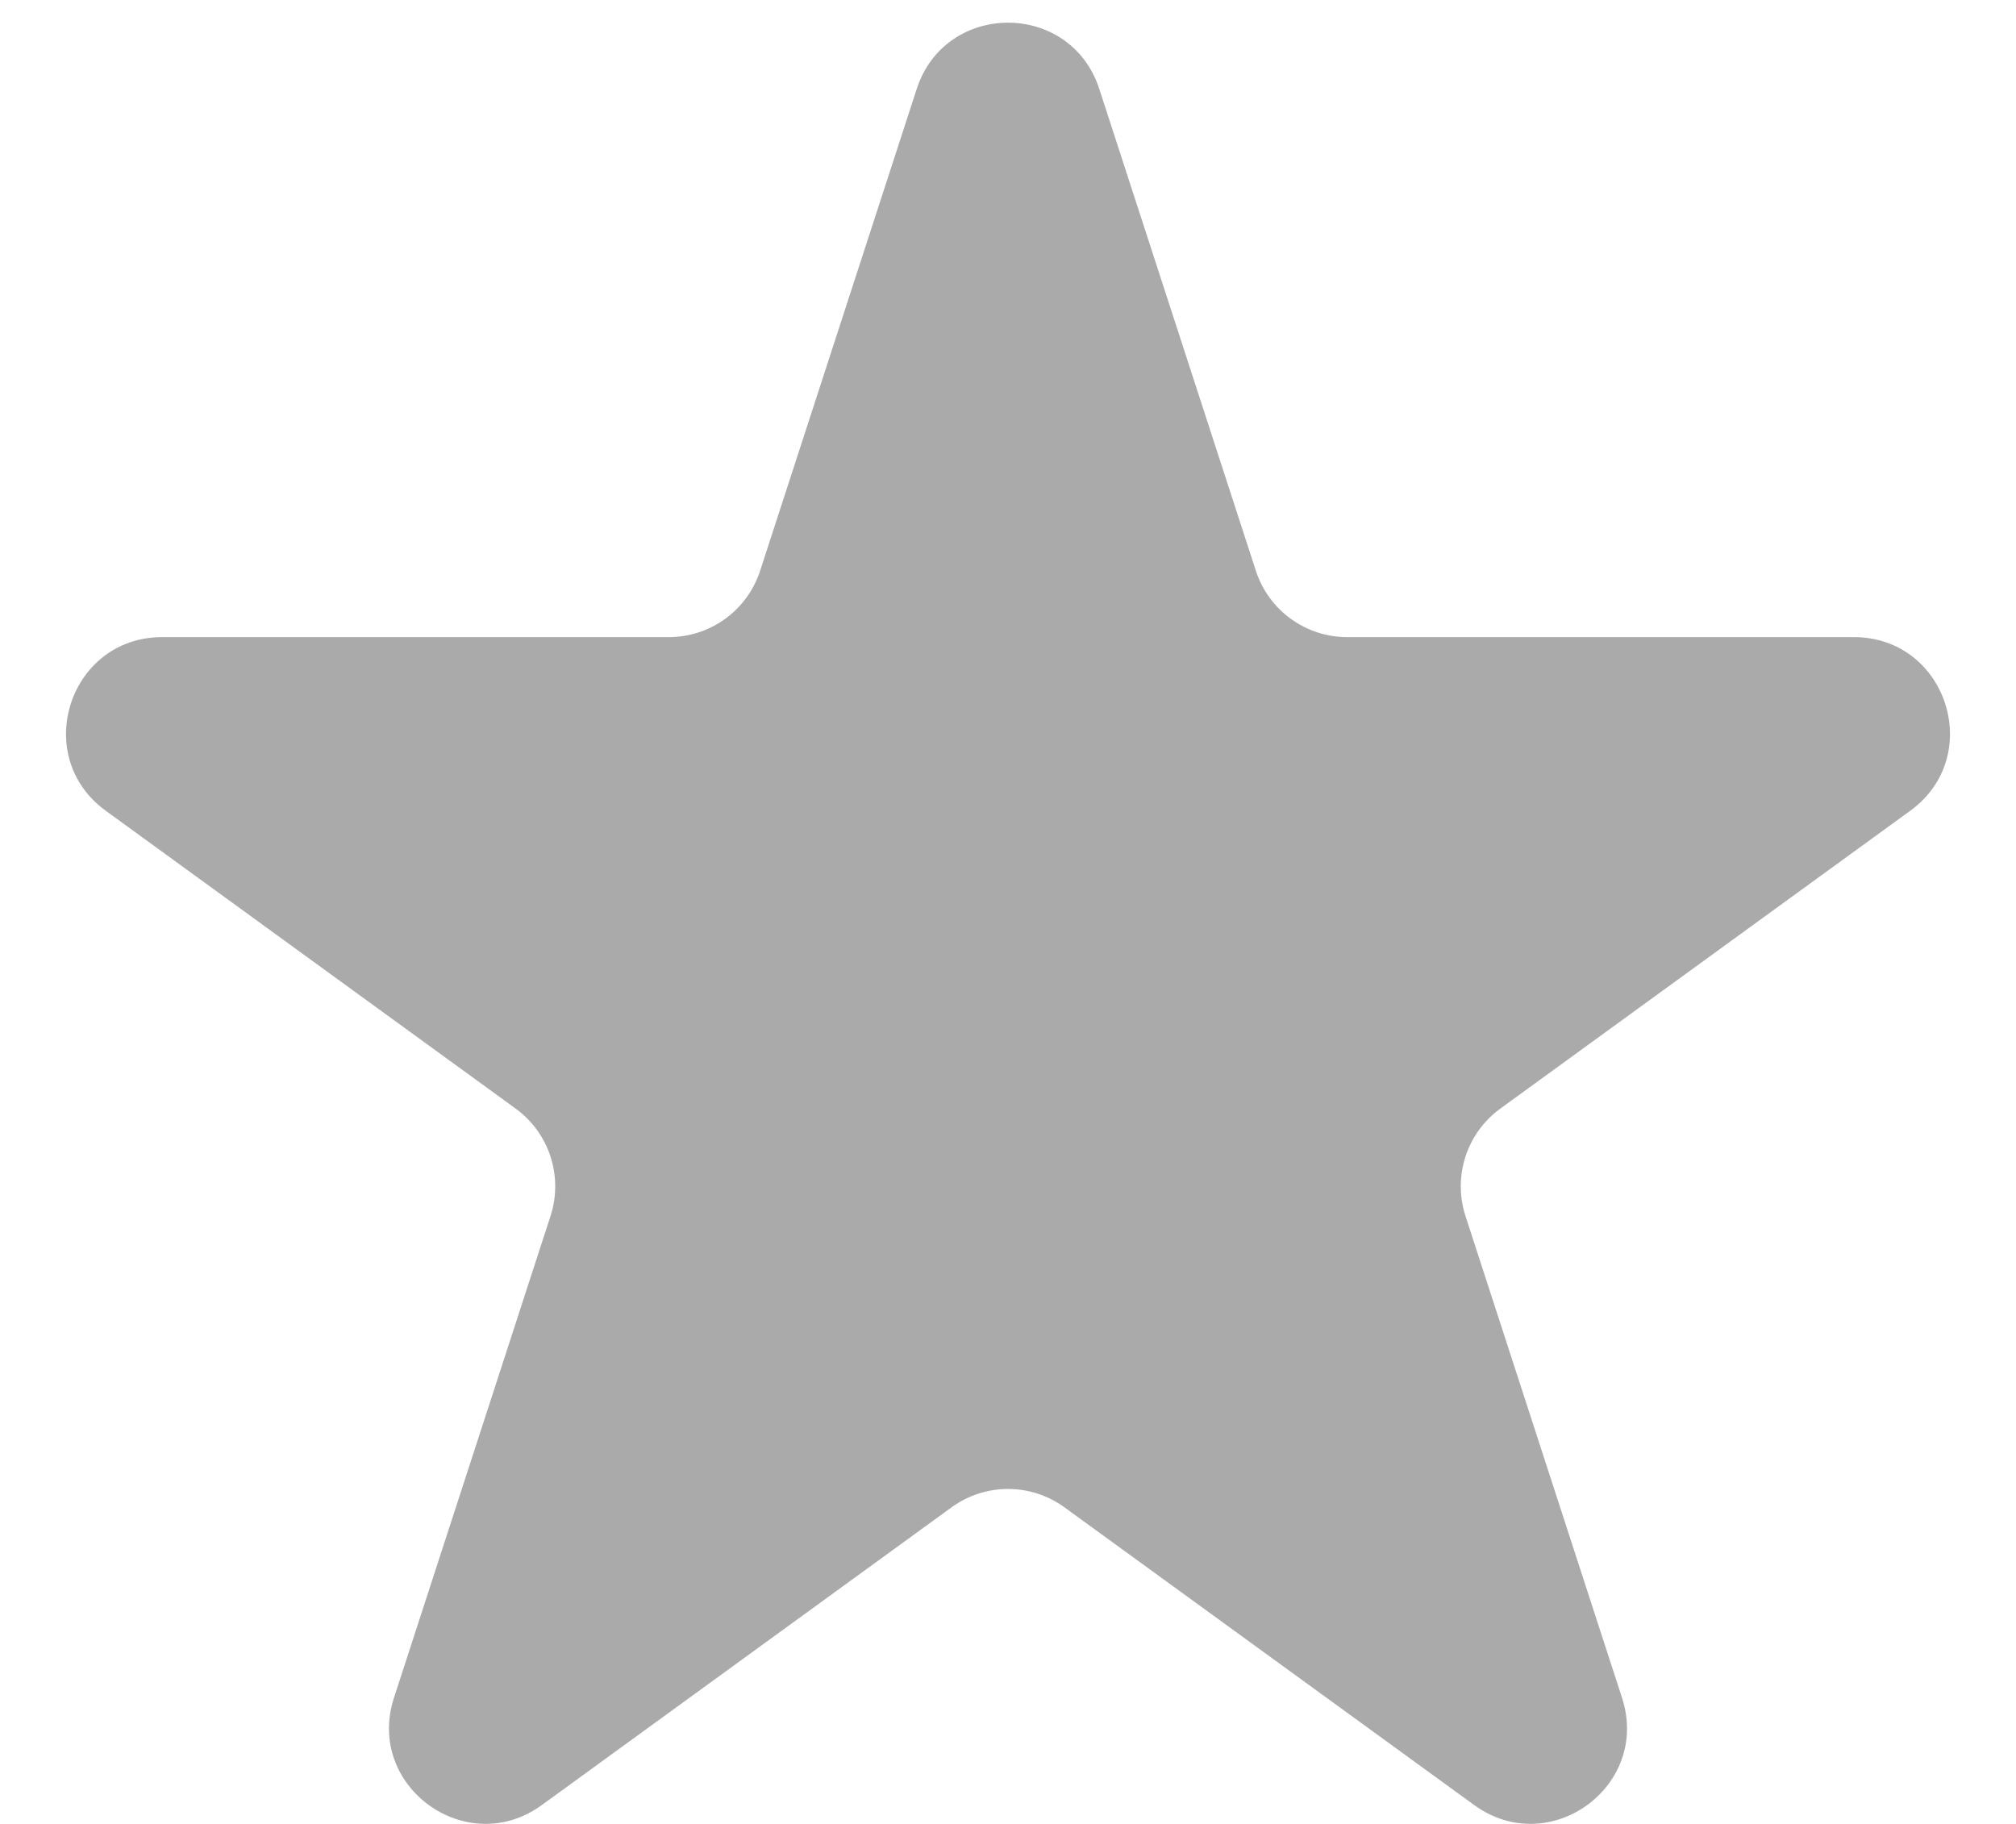
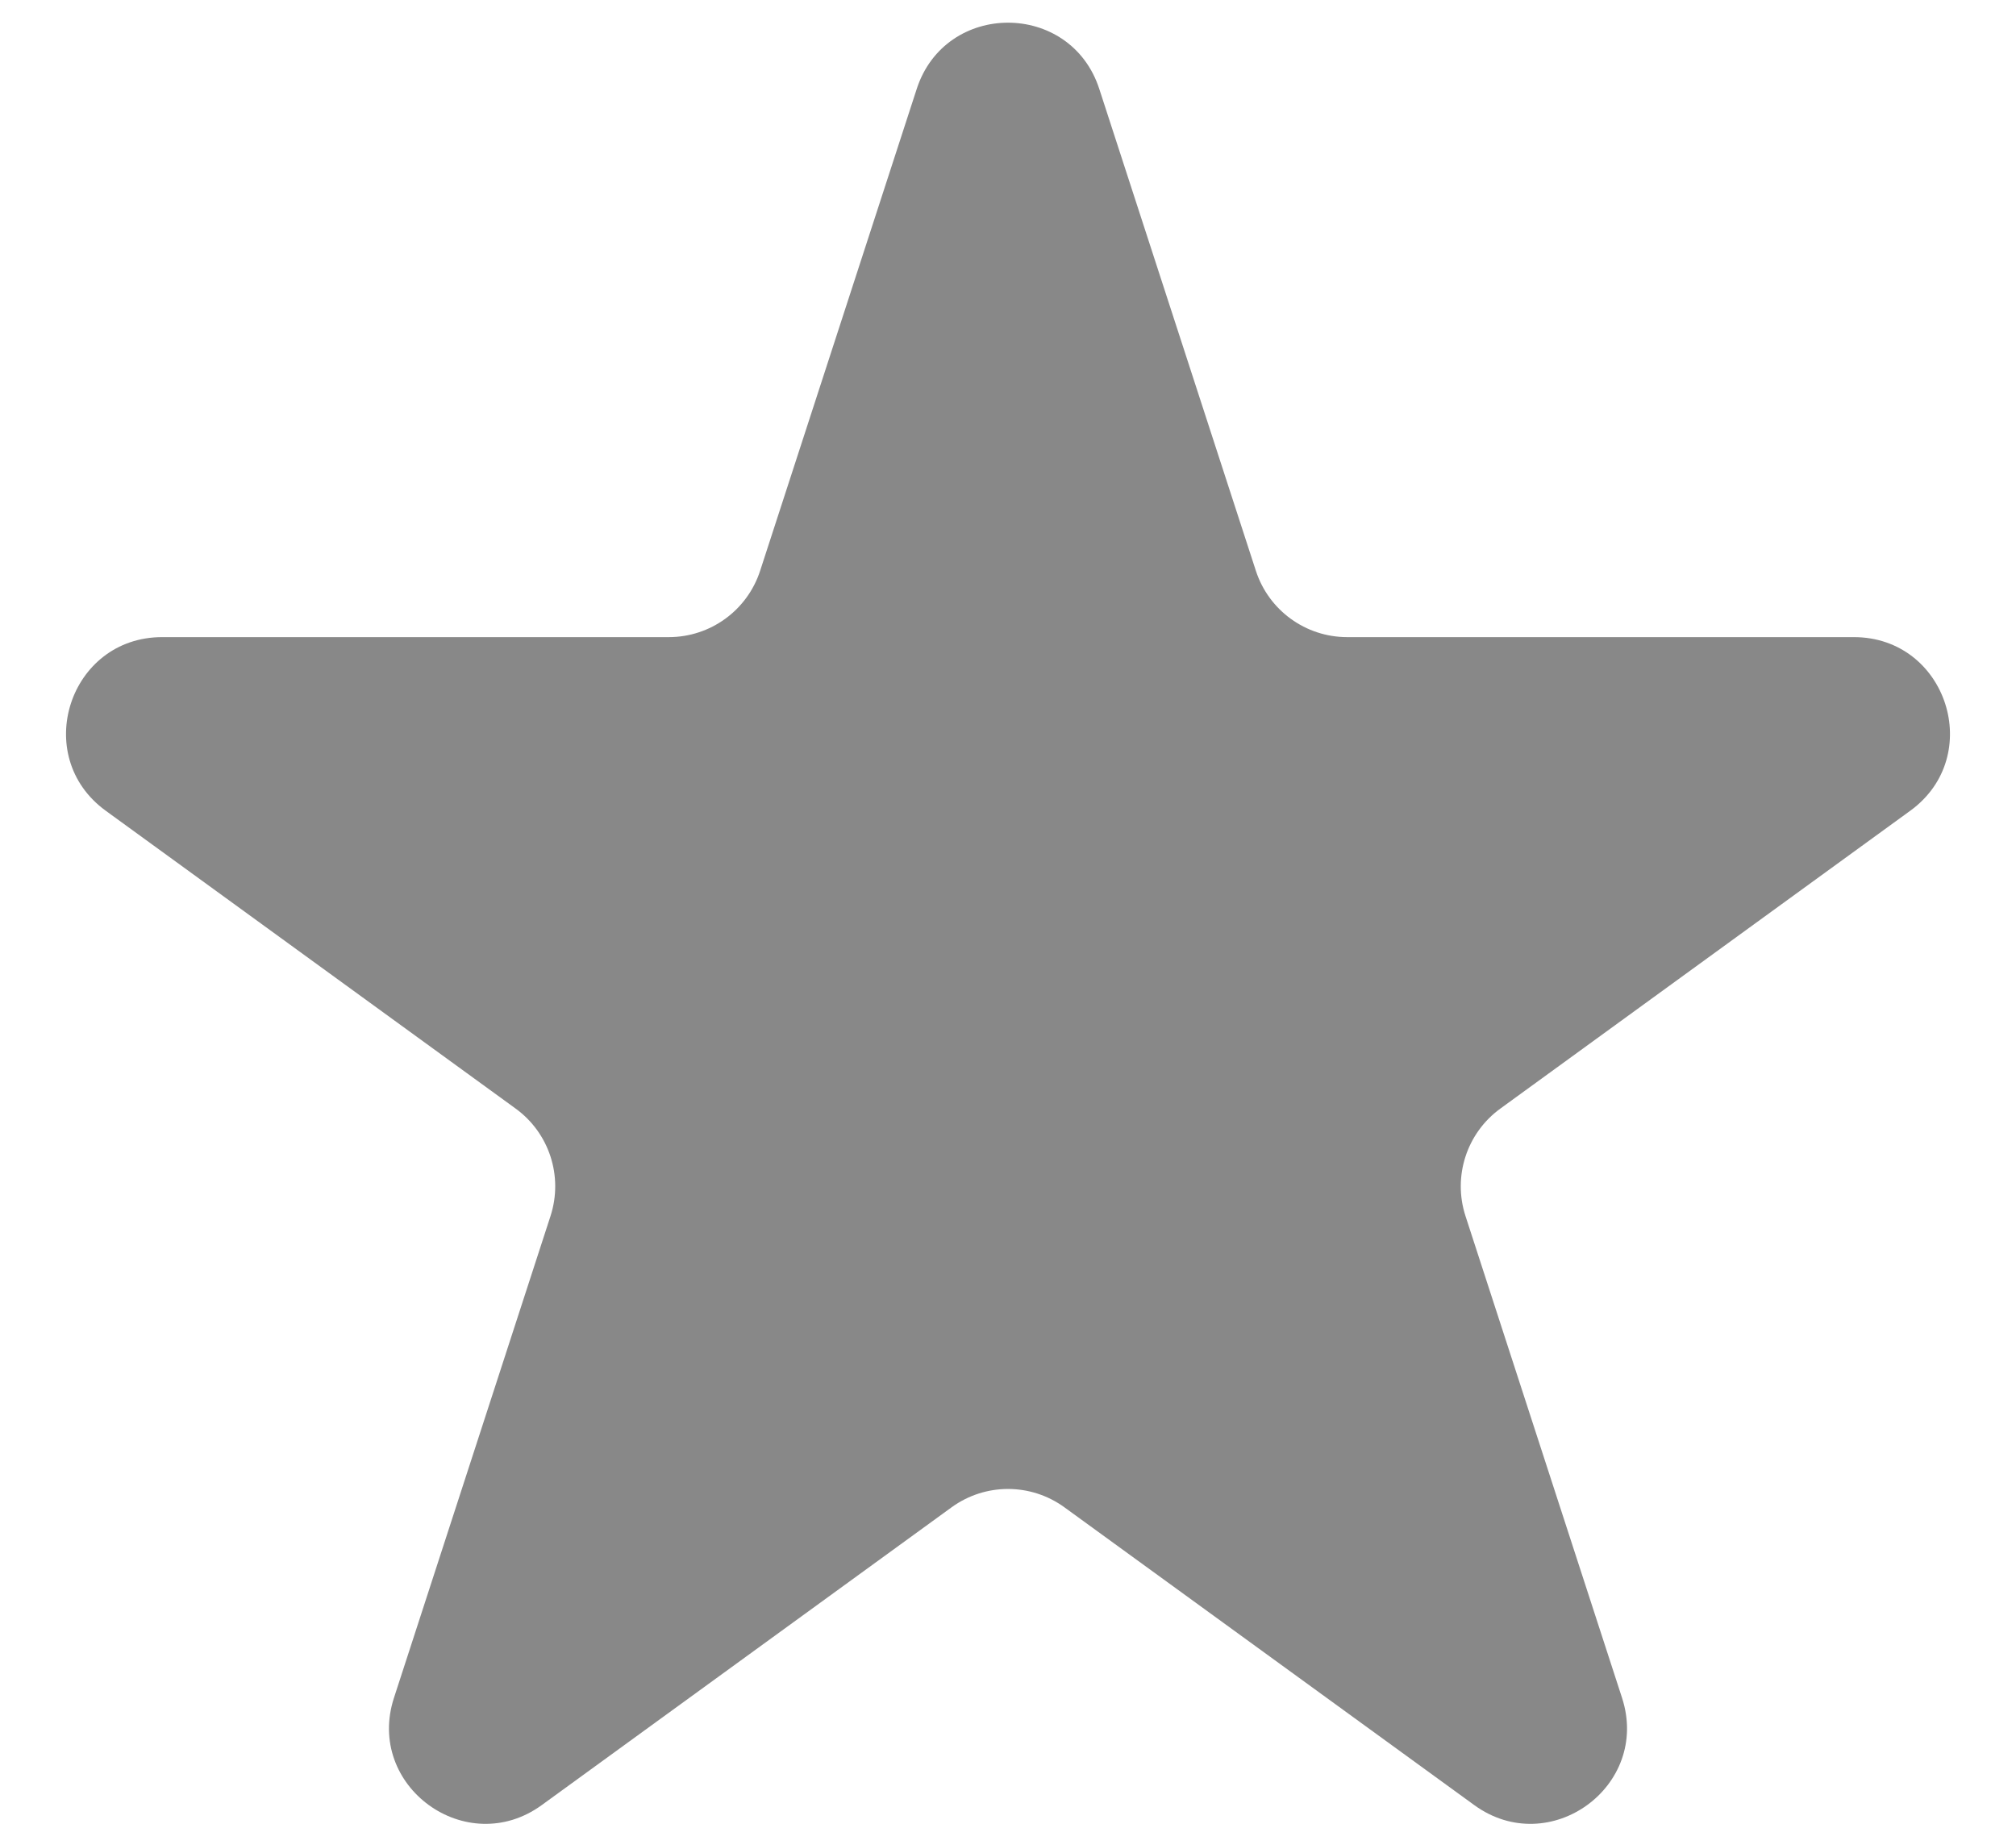
<svg xmlns="http://www.w3.org/2000/svg" width="21" height="19" viewBox="0 0 21 19" fill="none">
-   <path d="M9.549 0.927C9.848 0.006 11.152 0.006 11.451 0.927L13.082 5.946C13.216 6.358 13.6 6.637 14.033 6.637H19.311C20.279 6.637 20.682 7.877 19.898 8.446L15.629 11.548C15.278 11.803 15.132 12.254 15.265 12.666L16.896 17.686C17.196 18.607 16.141 19.373 15.357 18.804L11.088 15.702C10.737 15.447 10.263 15.447 9.912 15.702L5.643 18.804C4.859 19.373 3.804 18.607 4.104 17.686L5.735 12.666C5.868 12.254 5.722 11.803 5.371 11.548L1.102 8.446C0.318 7.877 0.721 6.637 1.689 6.637H6.967C7.4 6.637 7.784 6.358 7.918 5.946L9.549 0.927Z" fill="#AAAAAA" />
+   <path d="M9.549 0.927C9.848 0.006 11.152 0.006 11.451 0.927L13.082 5.946C13.216 6.358 13.6 6.637 14.033 6.637H19.311C20.279 6.637 20.682 7.877 19.898 8.446L15.629 11.548C15.278 11.803 15.132 12.254 15.265 12.666L16.896 17.686C17.196 18.607 16.141 19.373 15.357 18.804L11.088 15.702C10.737 15.447 10.263 15.447 9.912 15.702L5.643 18.804C4.859 19.373 3.804 18.607 4.104 17.686L5.735 12.666C5.868 12.254 5.722 11.803 5.371 11.548L1.102 8.446C0.318 7.877 0.721 6.637 1.689 6.637H6.967C7.4 6.637 7.784 6.358 7.918 5.946L9.549 0.927Z" fill="#888888" />
</svg>
